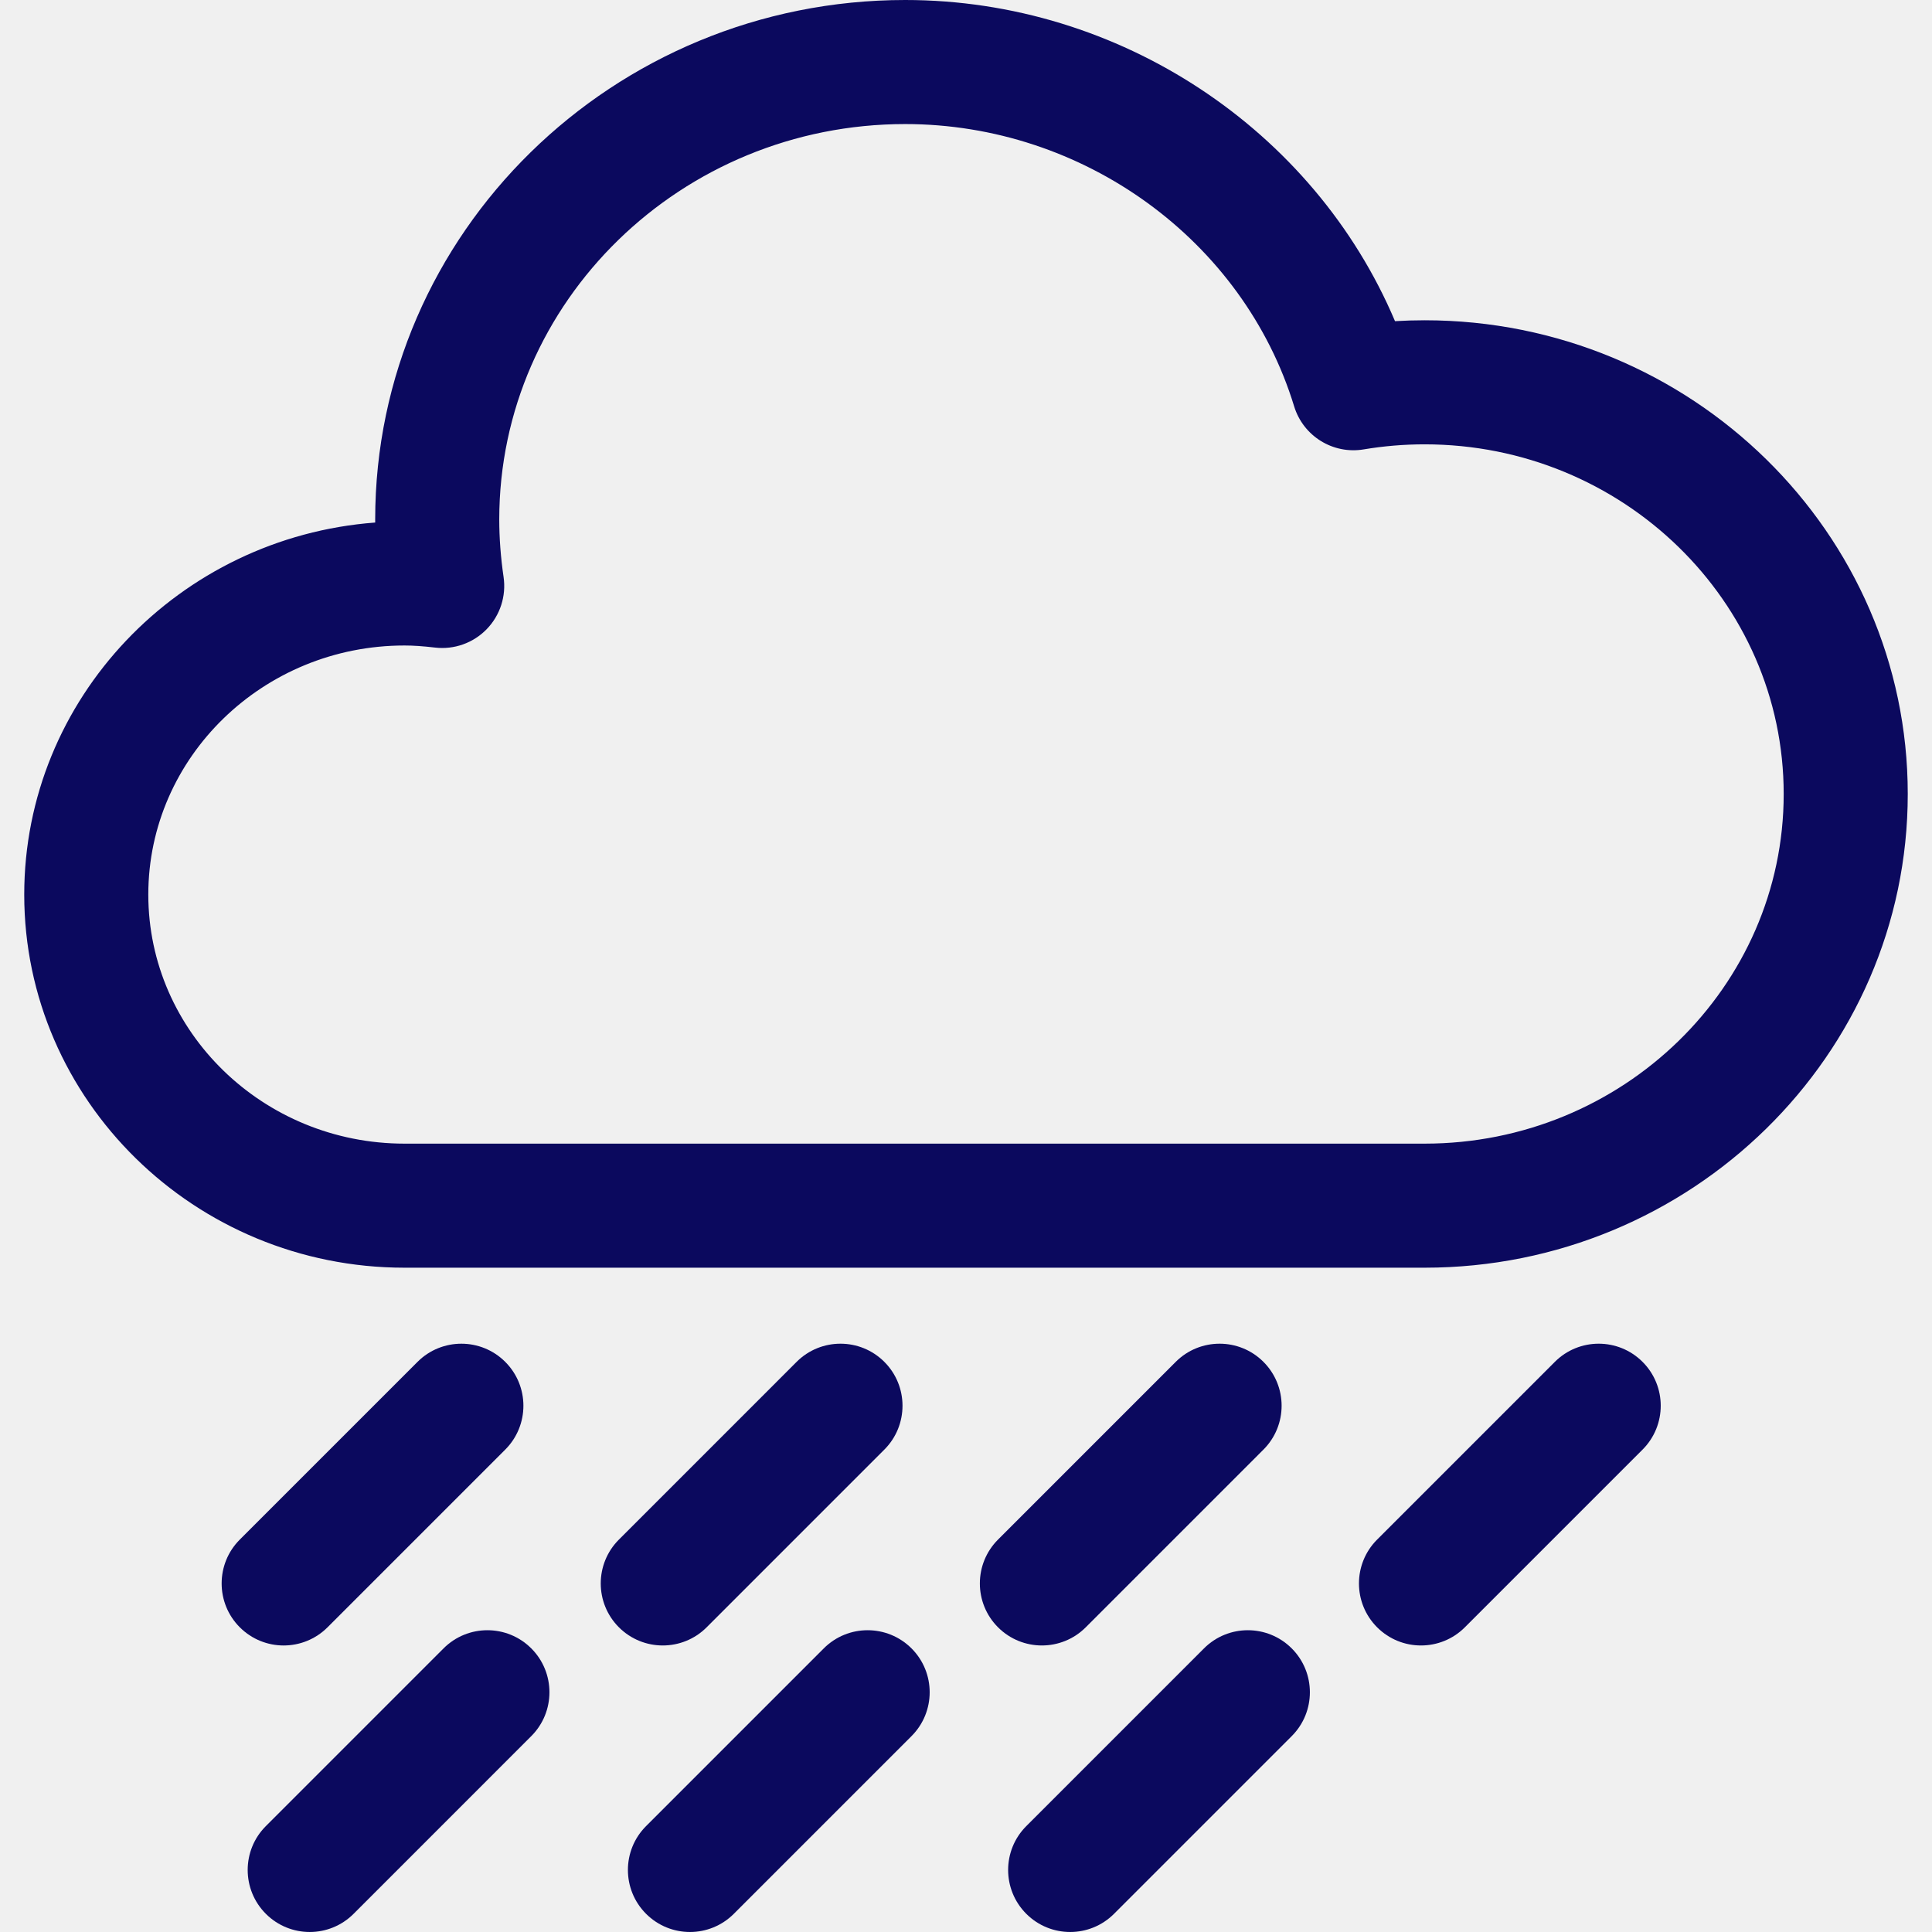
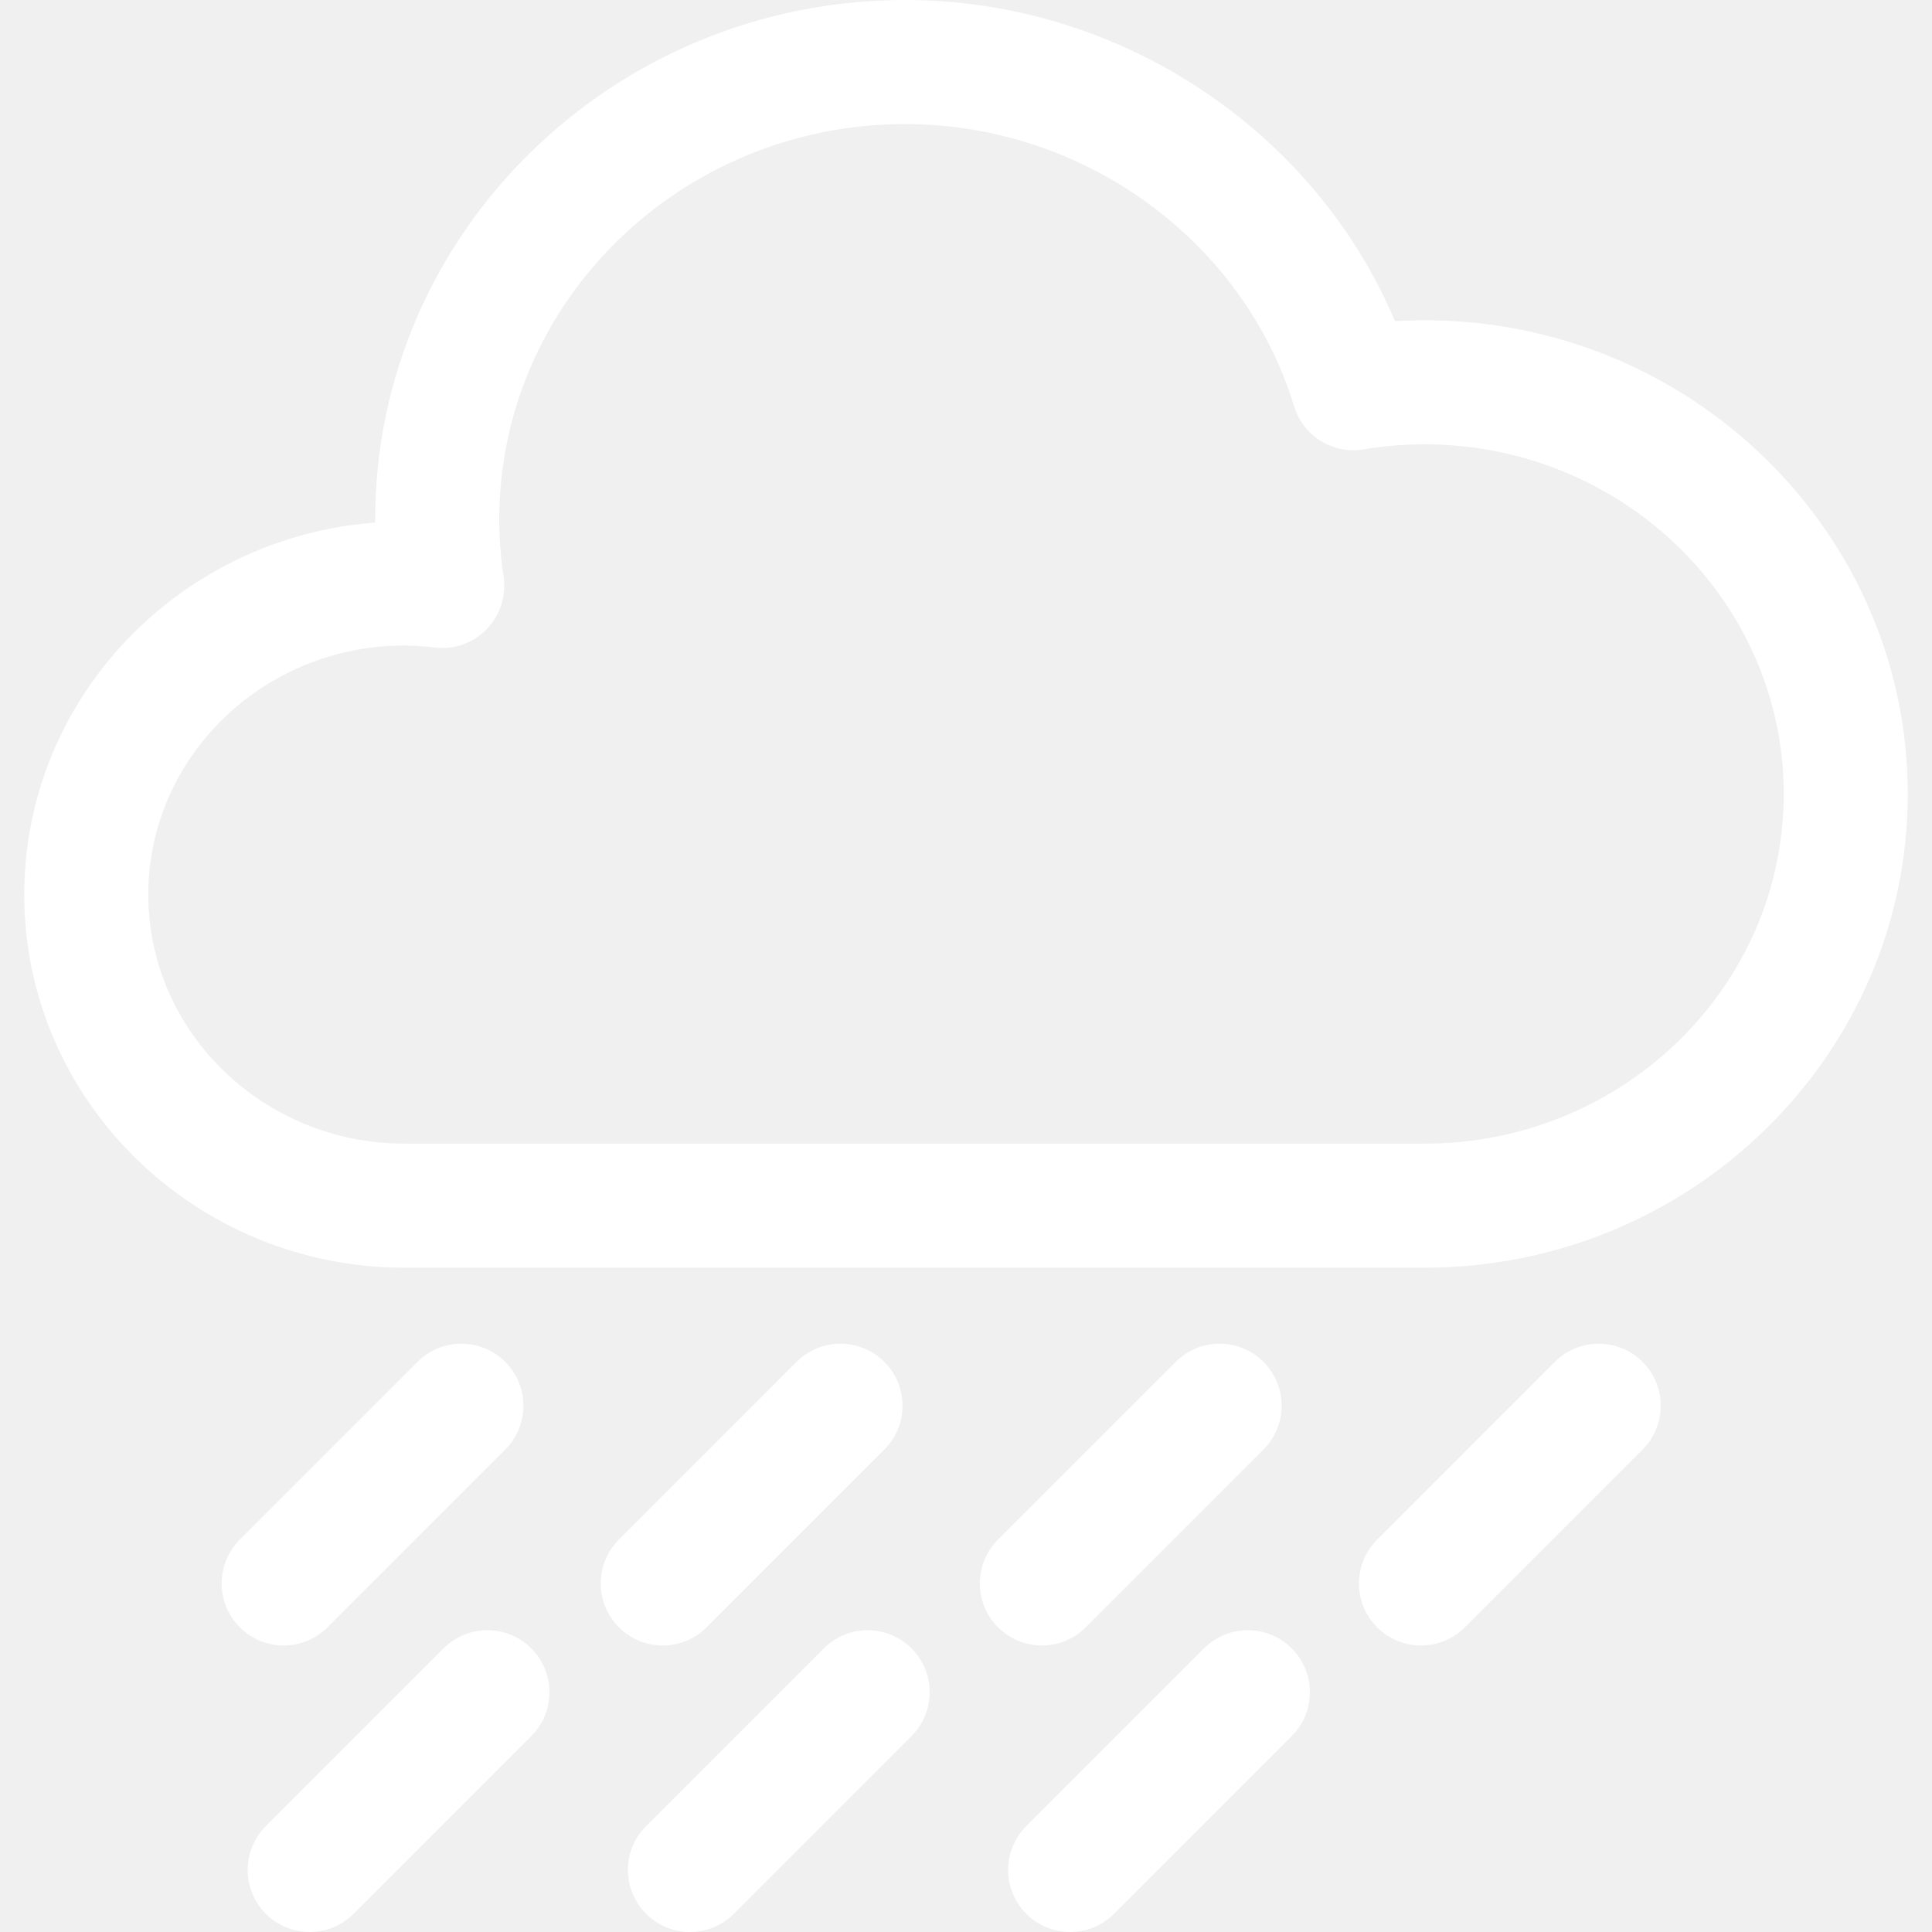
<svg xmlns="http://www.w3.org/2000/svg" version="1.1" id="Capa_1" x="0px" y="0px" viewBox="0 0 233.591 233.591" style="enable-background:new 0 0 233.591 233.591;" xml:space="preserve" width="512px" height="512px">
  <g>
-     <path d="M172.247,38.723c-1.193,0-2.388,0.036-3.582,0.108C158.869,15.688,135.365,0,109.444,0   C74.109,0,45.362,28.178,45.362,62.813c0,0.122,0,0.243,0.001,0.365C21.662,64.96,2.93,84.454,2.93,108.16   c0,24.875,20.625,45.113,45.976,45.113h123.34c32.209,0,58.414-25.694,58.414-57.275C230.661,64.416,204.456,38.723,172.247,38.723   z M172.247,138.273H48.907c-17.08,0-30.976-13.509-30.976-30.113c0-16.605,13.896-30.115,30.976-30.115   c1.054,0,2.226,0.08,3.687,0.25c2.315,0.274,4.624-0.55,6.249-2.222c1.625-1.671,2.379-4.003,2.043-6.31   c-0.347-2.379-0.523-4.718-0.523-6.951C60.362,36.449,82.38,15,109.444,15c21.54,0,40.878,14.036,47.027,34.132   c1.102,3.599,4.7,5.828,8.412,5.202c2.42-0.406,4.897-0.611,7.363-0.611c23.938,0,43.414,18.965,43.414,42.275   C215.661,119.309,196.185,138.273,172.247,138.273z" fill="#0b095e" />
-     <path d="M39.601,196.751l21.486-21.486c2.929-2.929,2.929-7.678,0-10.606c-2.929-2.929-7.678-2.929-10.606,0l-21.486,21.486   c-2.929,2.929-2.929,7.678,0,10.607c1.464,1.464,3.384,2.197,5.303,2.197C36.217,198.947,38.136,198.215,39.601,196.751z" fill="#0b095e" />
-     <path d="M85.439,196.751l21.484-21.486c2.929-2.929,2.928-7.678-0.001-10.607c-2.93-2.929-7.678-2.928-10.607,0.001l-21.484,21.486   c-2.929,2.929-2.928,7.678,0,10.607c1.465,1.464,3.384,2.196,5.303,2.196C82.055,198.947,83.975,198.215,85.439,196.751z" fill="#0b095e" />
-     <path d="M131.275,196.751l21.484-21.486c2.929-2.929,2.928-7.678,0-10.607c-2.93-2.929-7.678-2.928-10.607,0.001l-21.484,21.486   c-2.929,2.929-2.928,7.678,0,10.607c1.465,1.464,3.384,2.196,5.303,2.196C127.891,198.947,129.811,198.215,131.275,196.751z" fill="#0b095e" />
-     <path d="M187.99,164.658l-21.486,21.486c-2.929,2.929-2.929,7.678,0,10.607c1.464,1.464,3.384,2.197,5.303,2.197   c1.919,0,3.839-0.732,5.303-2.197l21.486-21.486c2.929-2.929,2.929-7.678,0-10.606C195.668,161.729,190.919,161.729,187.99,164.658   z" fill="#0b095e" />
-     <path d="M53.628,199.301l-21.484,21.486c-2.929,2.929-2.928,7.678,0,10.607c1.465,1.464,3.384,2.196,5.303,2.196   c1.92,0,3.839-0.732,5.304-2.197l21.484-21.486c2.929-2.929,2.928-7.678-0.001-10.607   C61.306,196.372,56.557,196.372,53.628,199.301z" fill="#0b095e" />
-     <path d="M99.599,199.301l-21.484,21.486c-2.929,2.929-2.928,7.678,0.001,10.607c1.465,1.464,3.384,2.196,5.303,2.196   c1.919,0,3.839-0.732,5.304-2.197l21.484-21.486c2.929-2.929,2.928-7.678,0-10.607C107.276,196.372,102.528,196.372,99.599,199.301   z" fill="#0b095e" />
-     <path d="M145.57,199.301l-21.484,21.486c-2.929,2.929-2.928,7.678,0,10.607c1.465,1.464,3.384,2.196,5.303,2.196   c1.919,0,3.839-0.732,5.304-2.197l21.484-21.486c2.929-2.929,2.928-7.678-0.001-10.607   C153.247,196.372,148.499,196.372,145.57,199.301z" fill="#0b095e" />
+     <path d="M172.247,38.723c-1.193,0-2.388,0.036-3.582,0.108C158.869,15.688,135.365,0,109.444,0   C74.109,0,45.362,28.178,45.362,62.813c0,0.122,0,0.243,0.001,0.365C21.662,64.96,2.93,84.454,2.93,108.16   c0,24.875,20.625,45.113,45.976,45.113h123.34c32.209,0,58.414-25.694,58.414-57.275C230.661,64.416,204.456,38.723,172.247,38.723   z M172.247,138.273H48.907c-17.08,0-30.976-13.509-30.976-30.113c0-16.605,13.896-30.115,30.976-30.115   c1.054,0,2.226,0.08,3.687,0.25c2.315,0.274,4.624-0.55,6.249-2.222c1.625-1.671,2.379-4.003,2.043-6.31   c-0.347-2.379-0.523-4.718-0.523-6.951C60.362,36.449,82.38,15,109.444,15c21.54,0,40.878,14.036,47.027,34.132   c1.102,3.599,4.7,5.828,8.412,5.202c2.42-0.406,4.897-0.611,7.363-0.611c23.938,0,43.414,18.965,43.414,42.275   C215.661,119.309,196.185,138.273,172.247,138.273z" fill="#FFFFFF" />
+     <path d="M39.601,196.751l21.486-21.486c2.929-2.929,2.929-7.678,0-10.606c-2.929-2.929-7.678-2.929-10.606,0l-21.486,21.486   c-2.929,2.929-2.929,7.678,0,10.607c1.464,1.464,3.384,2.197,5.303,2.197C36.217,198.947,38.136,198.215,39.601,196.751z" fill="#FFFFFF" />
+     <path d="M85.439,196.751l21.484-21.486c2.929-2.929,2.928-7.678-0.001-10.607c-2.93-2.929-7.678-2.928-10.607,0.001l-21.484,21.486   c-2.929,2.929-2.928,7.678,0,10.607c1.465,1.464,3.384,2.196,5.303,2.196C82.055,198.947,83.975,198.215,85.439,196.751z" fill="#FFFFFF" />
+     <path d="M131.275,196.751l21.484-21.486c2.929-2.929,2.928-7.678,0-10.607c-2.93-2.929-7.678-2.928-10.607,0.001l-21.484,21.486   c-2.929,2.929-2.928,7.678,0,10.607c1.465,1.464,3.384,2.196,5.303,2.196C127.891,198.947,129.811,198.215,131.275,196.751z" fill="#FFFFFF" />
+     <path d="M187.99,164.658l-21.486,21.486c-2.929,2.929-2.929,7.678,0,10.607c1.464,1.464,3.384,2.197,5.303,2.197   c1.919,0,3.839-0.732,5.303-2.197l21.486-21.486c2.929-2.929,2.929-7.678,0-10.606C195.668,161.729,190.919,161.729,187.99,164.658   z" fill="#FFFFFF" />
+     <path d="M53.628,199.301l-21.484,21.486c-2.929,2.929-2.928,7.678,0,10.607c1.465,1.464,3.384,2.196,5.303,2.196   c1.92,0,3.839-0.732,5.304-2.197l21.484-21.486c2.929-2.929,2.928-7.678-0.001-10.607   C61.306,196.372,56.557,196.372,53.628,199.301z" fill="#FFFFFF" />
+     <path d="M99.599,199.301l-21.484,21.486c-2.929,2.929-2.928,7.678,0.001,10.607c1.465,1.464,3.384,2.196,5.303,2.196   c1.919,0,3.839-0.732,5.304-2.197l21.484-21.486c2.929-2.929,2.928-7.678,0-10.607C107.276,196.372,102.528,196.372,99.599,199.301   z" fill="#FFFFFF" />
+     <path d="M145.57,199.301l-21.484,21.486c-2.929,2.929-2.928,7.678,0,10.607c1.465,1.464,3.384,2.196,5.303,2.196   c1.919,0,3.839-0.732,5.304-2.197l21.484-21.486c2.929-2.929,2.928-7.678-0.001-10.607   C153.247,196.372,148.499,196.372,145.57,199.301z" fill="#FFFFFF" />
  </g>
  <g>
</g>
  <g>
</g>
  <g>
</g>
  <g>
</g>
  <g>
</g>
  <g>
</g>
  <g>
</g>
  <g>
</g>
  <g>
</g>
  <g>
</g>
  <g>
</g>
  <g>
</g>
  <g>
</g>
  <g>
</g>
  <g>
</g>
</svg>
